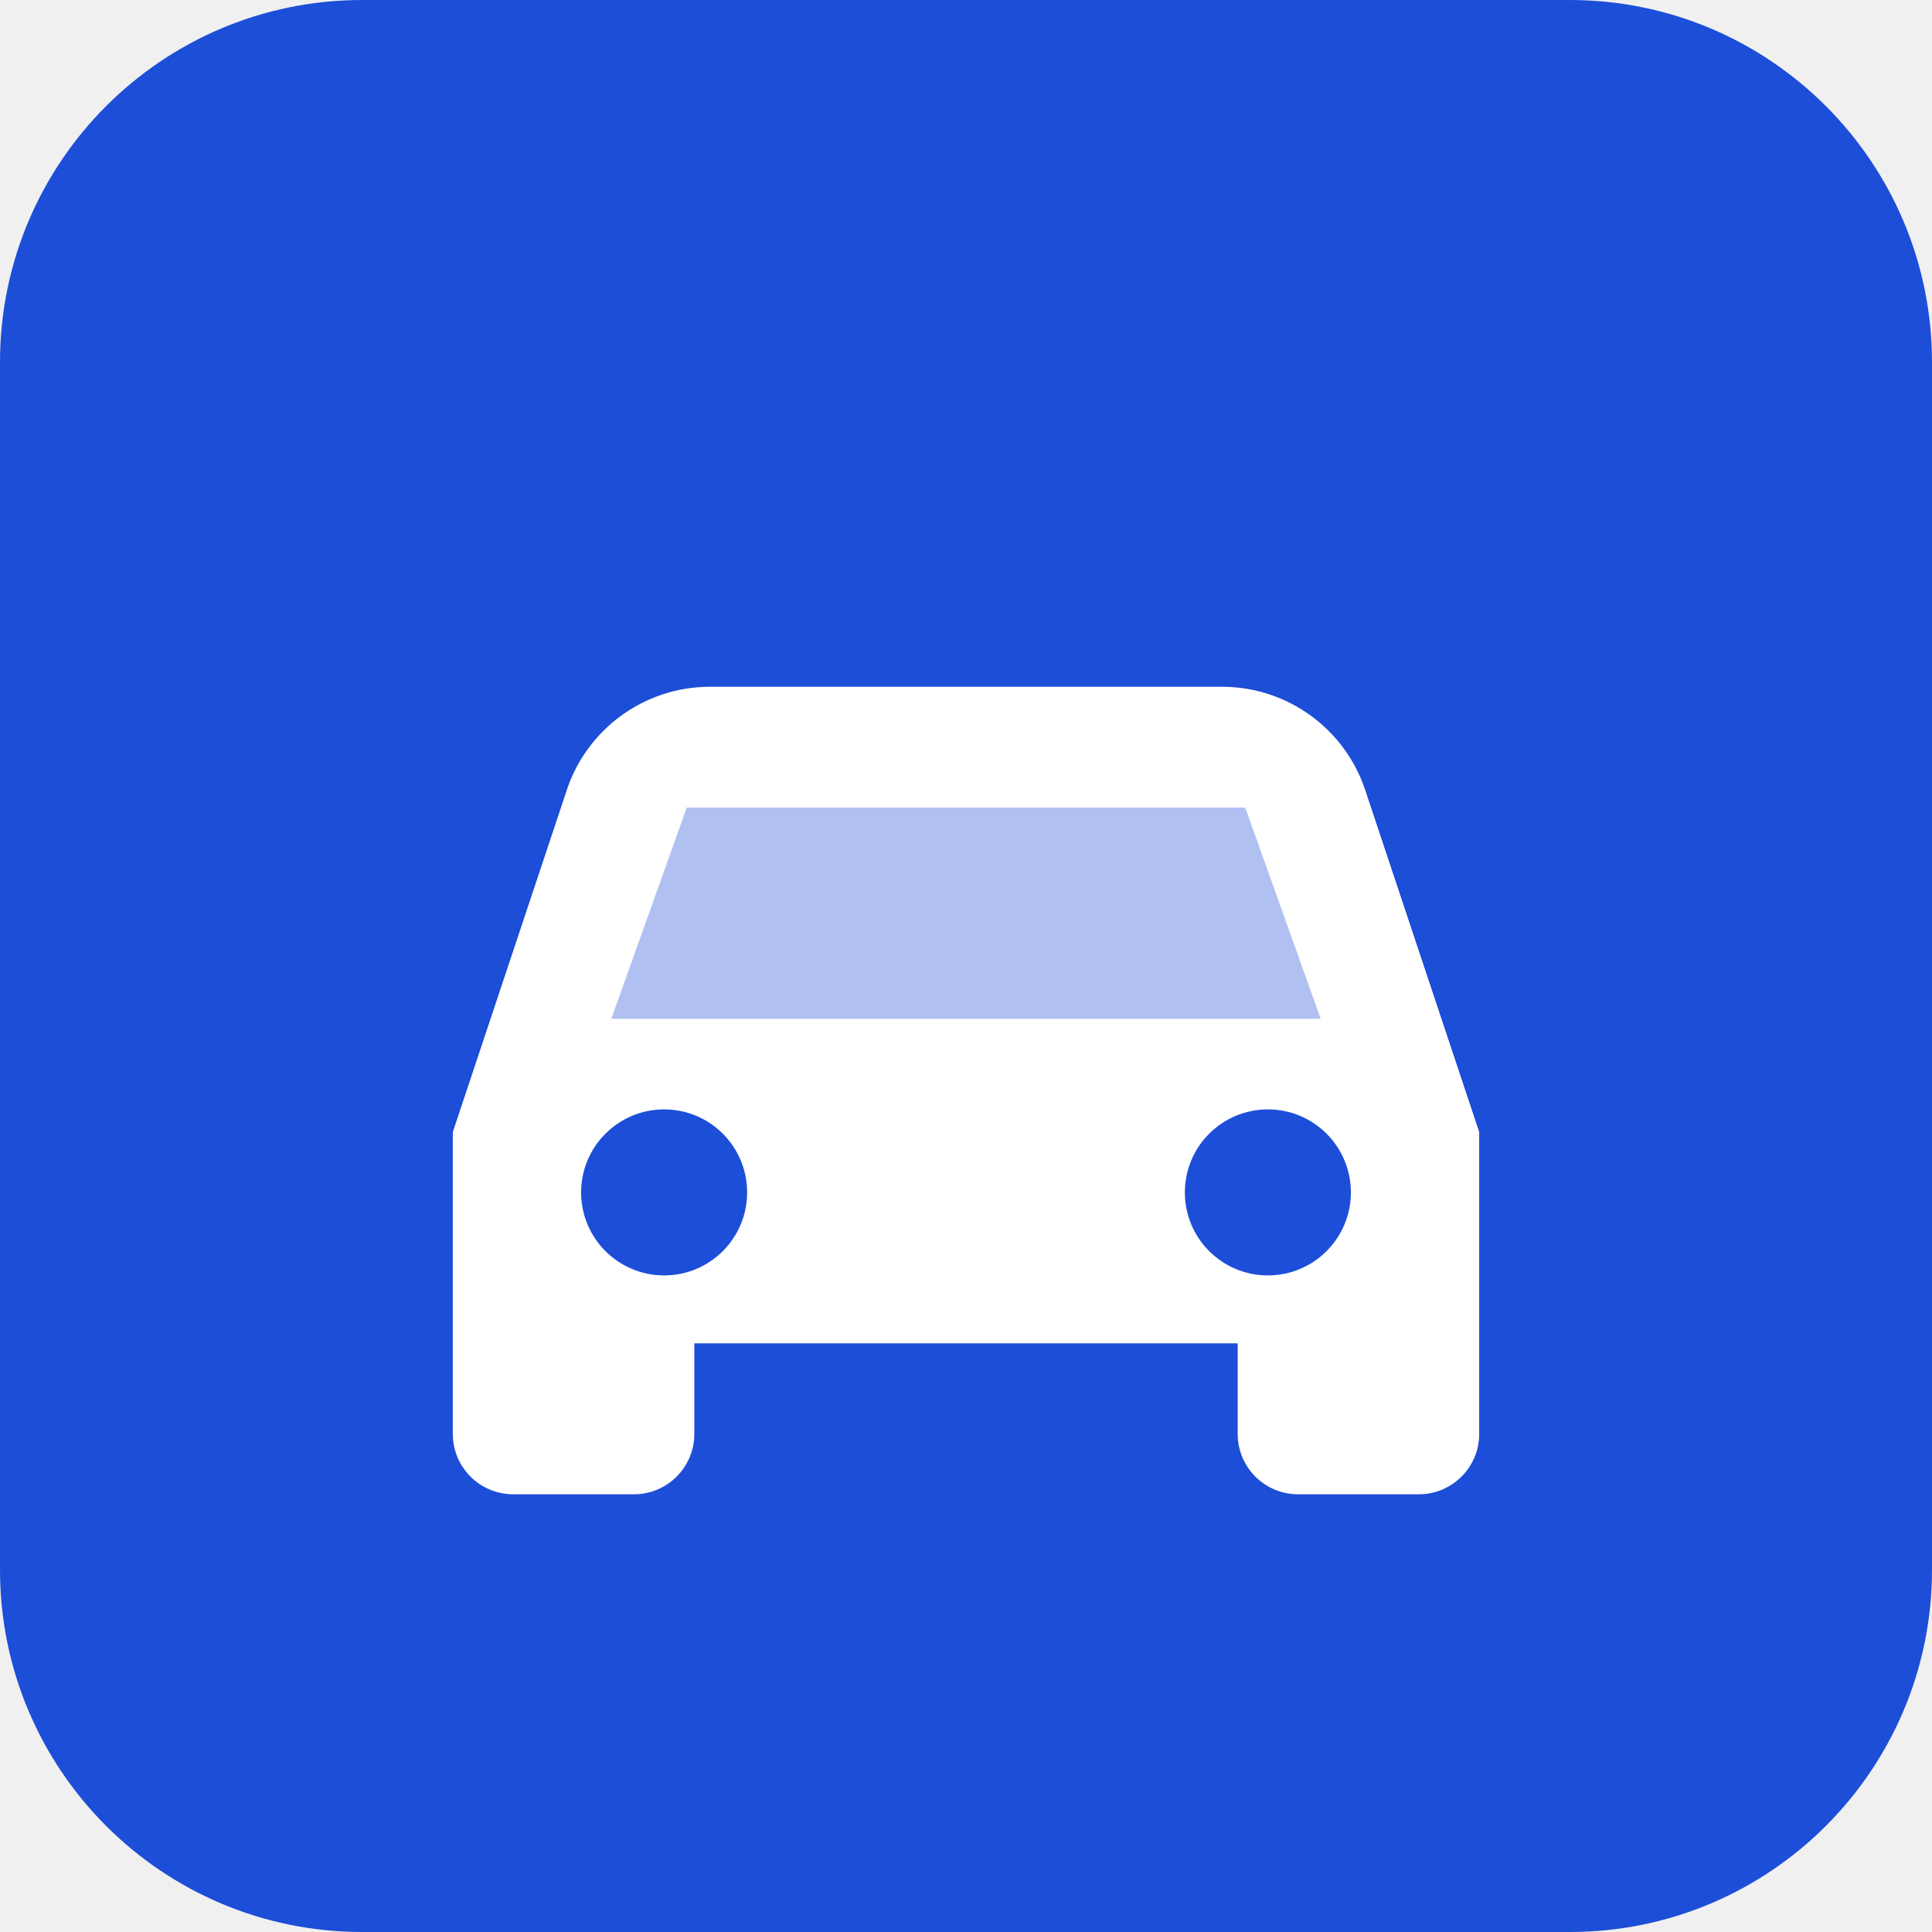
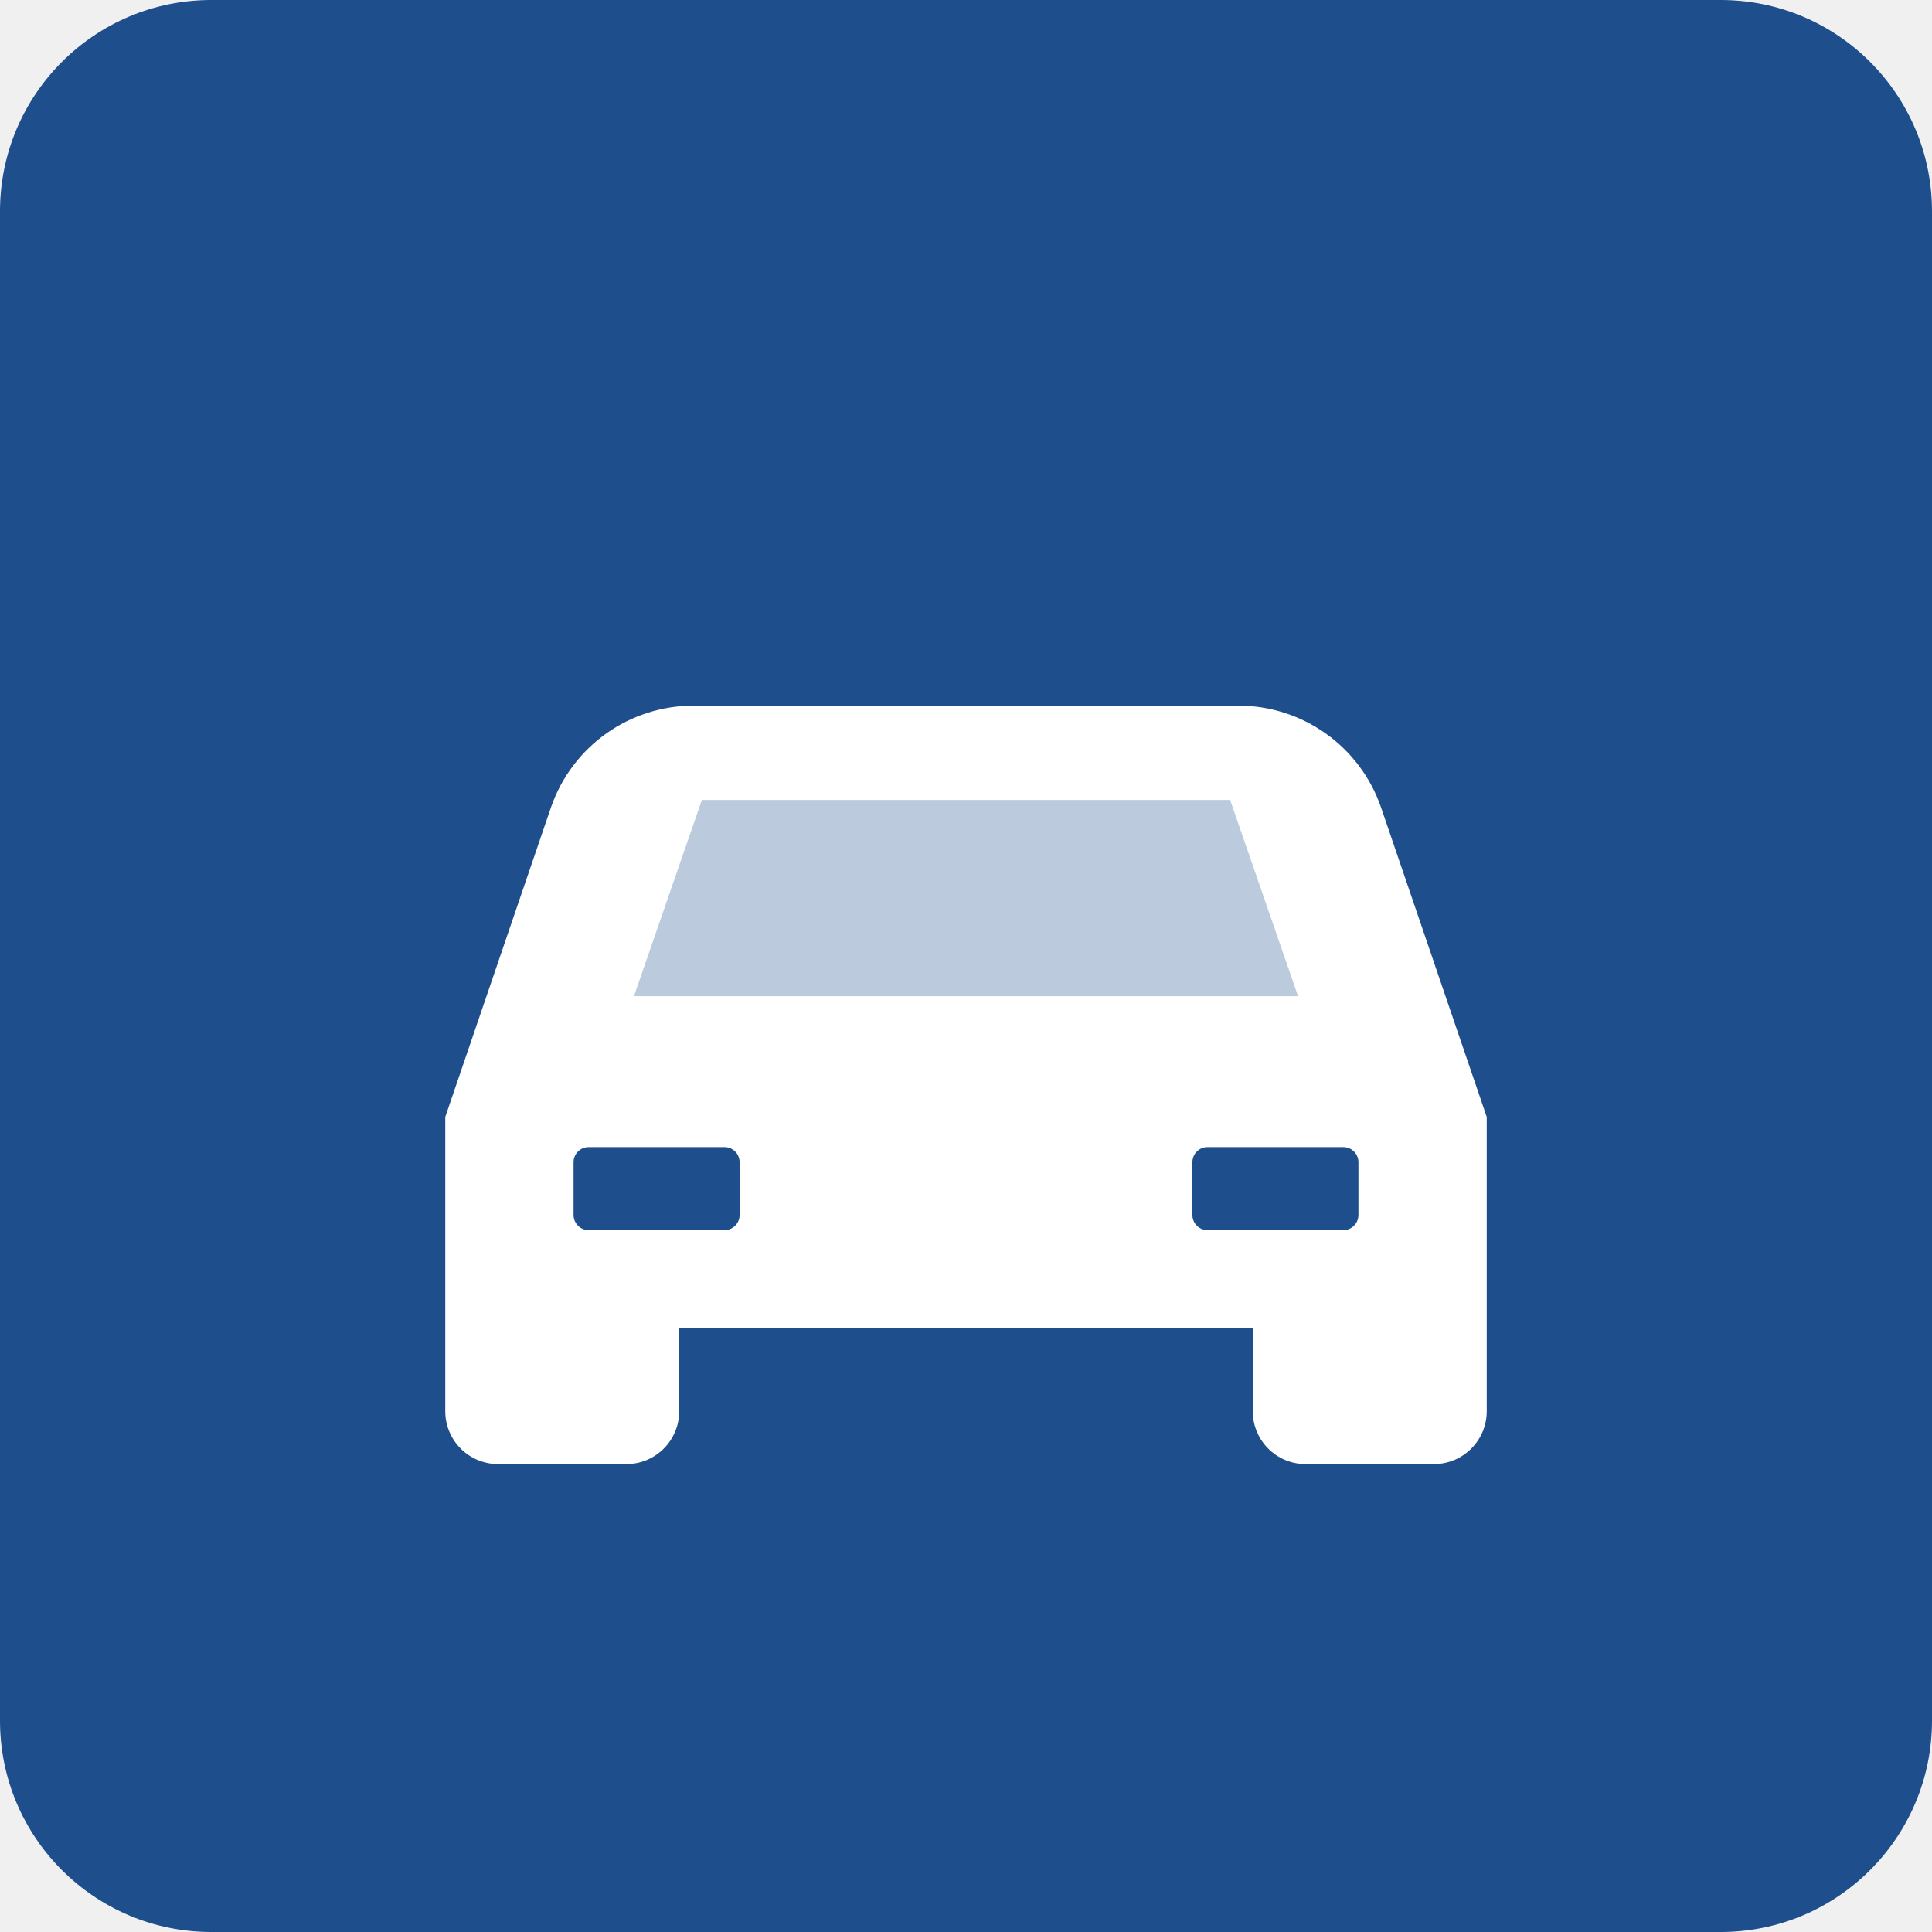
<svg xmlns="http://www.w3.org/2000/svg" viewBox="0 0 512 512">
-   <rect width="512" height="512" rx="96" fill="#1d4ed8" />
-   <path d="M120 300l30-90a40 40 0 0 1 38-28h136a40 40 0 0 1 38 28l30 90v80a16 16 0 0 1-16 16h-32a16 16 0 0 1-16-16v-24H184v24a16 16 0 0 1-16 16h-32a16 16 0 0 1-16-16z" fill="#fff" />
-   <circle cx="176" cy="316" r="22" fill="#1d4ed8" />
-   <circle cx="336" cy="316" r="22" fill="#1d4ed8" />
-   <path d="M162 270l20-56h148l20 56z" fill="#1d4ed8" opacity=".35" />
+   <rect width="512" height="512" rx="56" fill="#1E4E8C" />
+   <path d="M118 296l28-82a40 40 0 0 1 38-27h144a40 40 0 0 1 38 27l28 82v78a14 14 0 0 1-14 14h-34a14 14 0 0 1-14-14v-22H180v22a14 14 0 0 1-14 14h-34a14 14 0 0 1-14-14z" fill="#fff" />
+   <rect x="152" y="304" width="44" height="22" rx="4" fill="#1E4E8C" />
+   <rect x="316" y="304" width="44" height="22" rx="4" fill="#1E4E8C" />
+   <path d="M168 264l18-52h140l18 52z" fill="#1E4E8C" opacity=".3" />
</svg>
